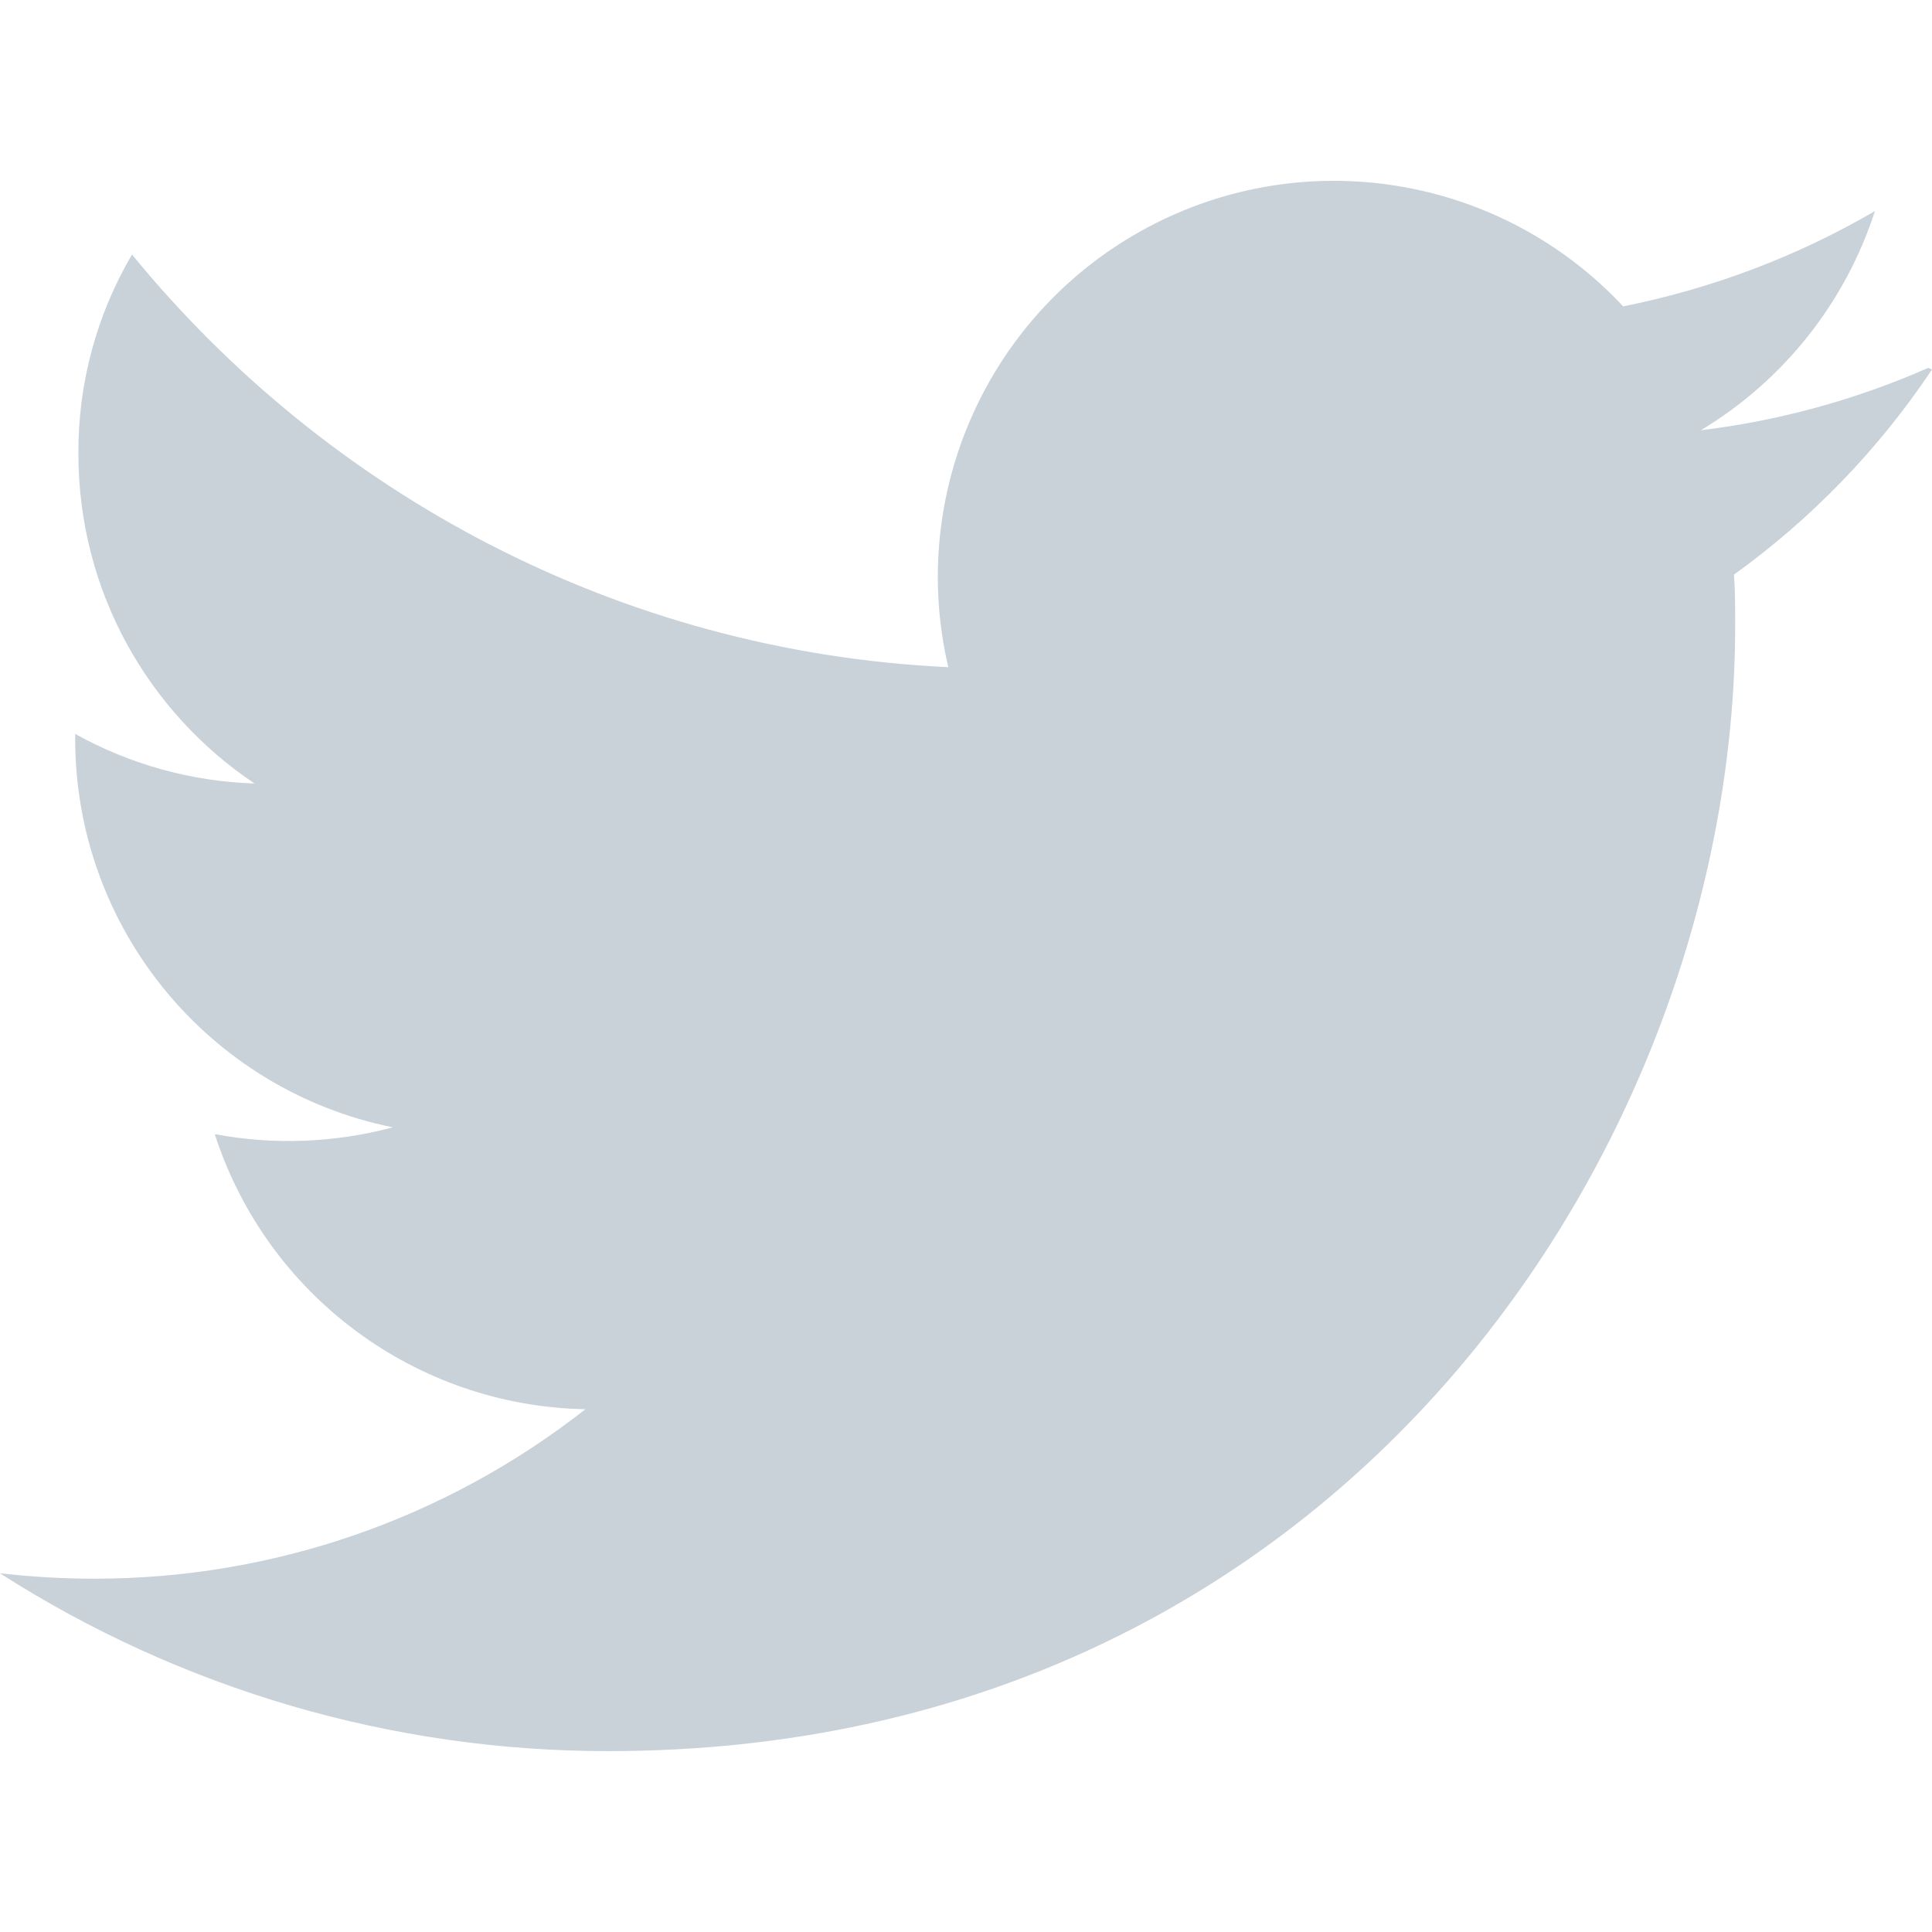
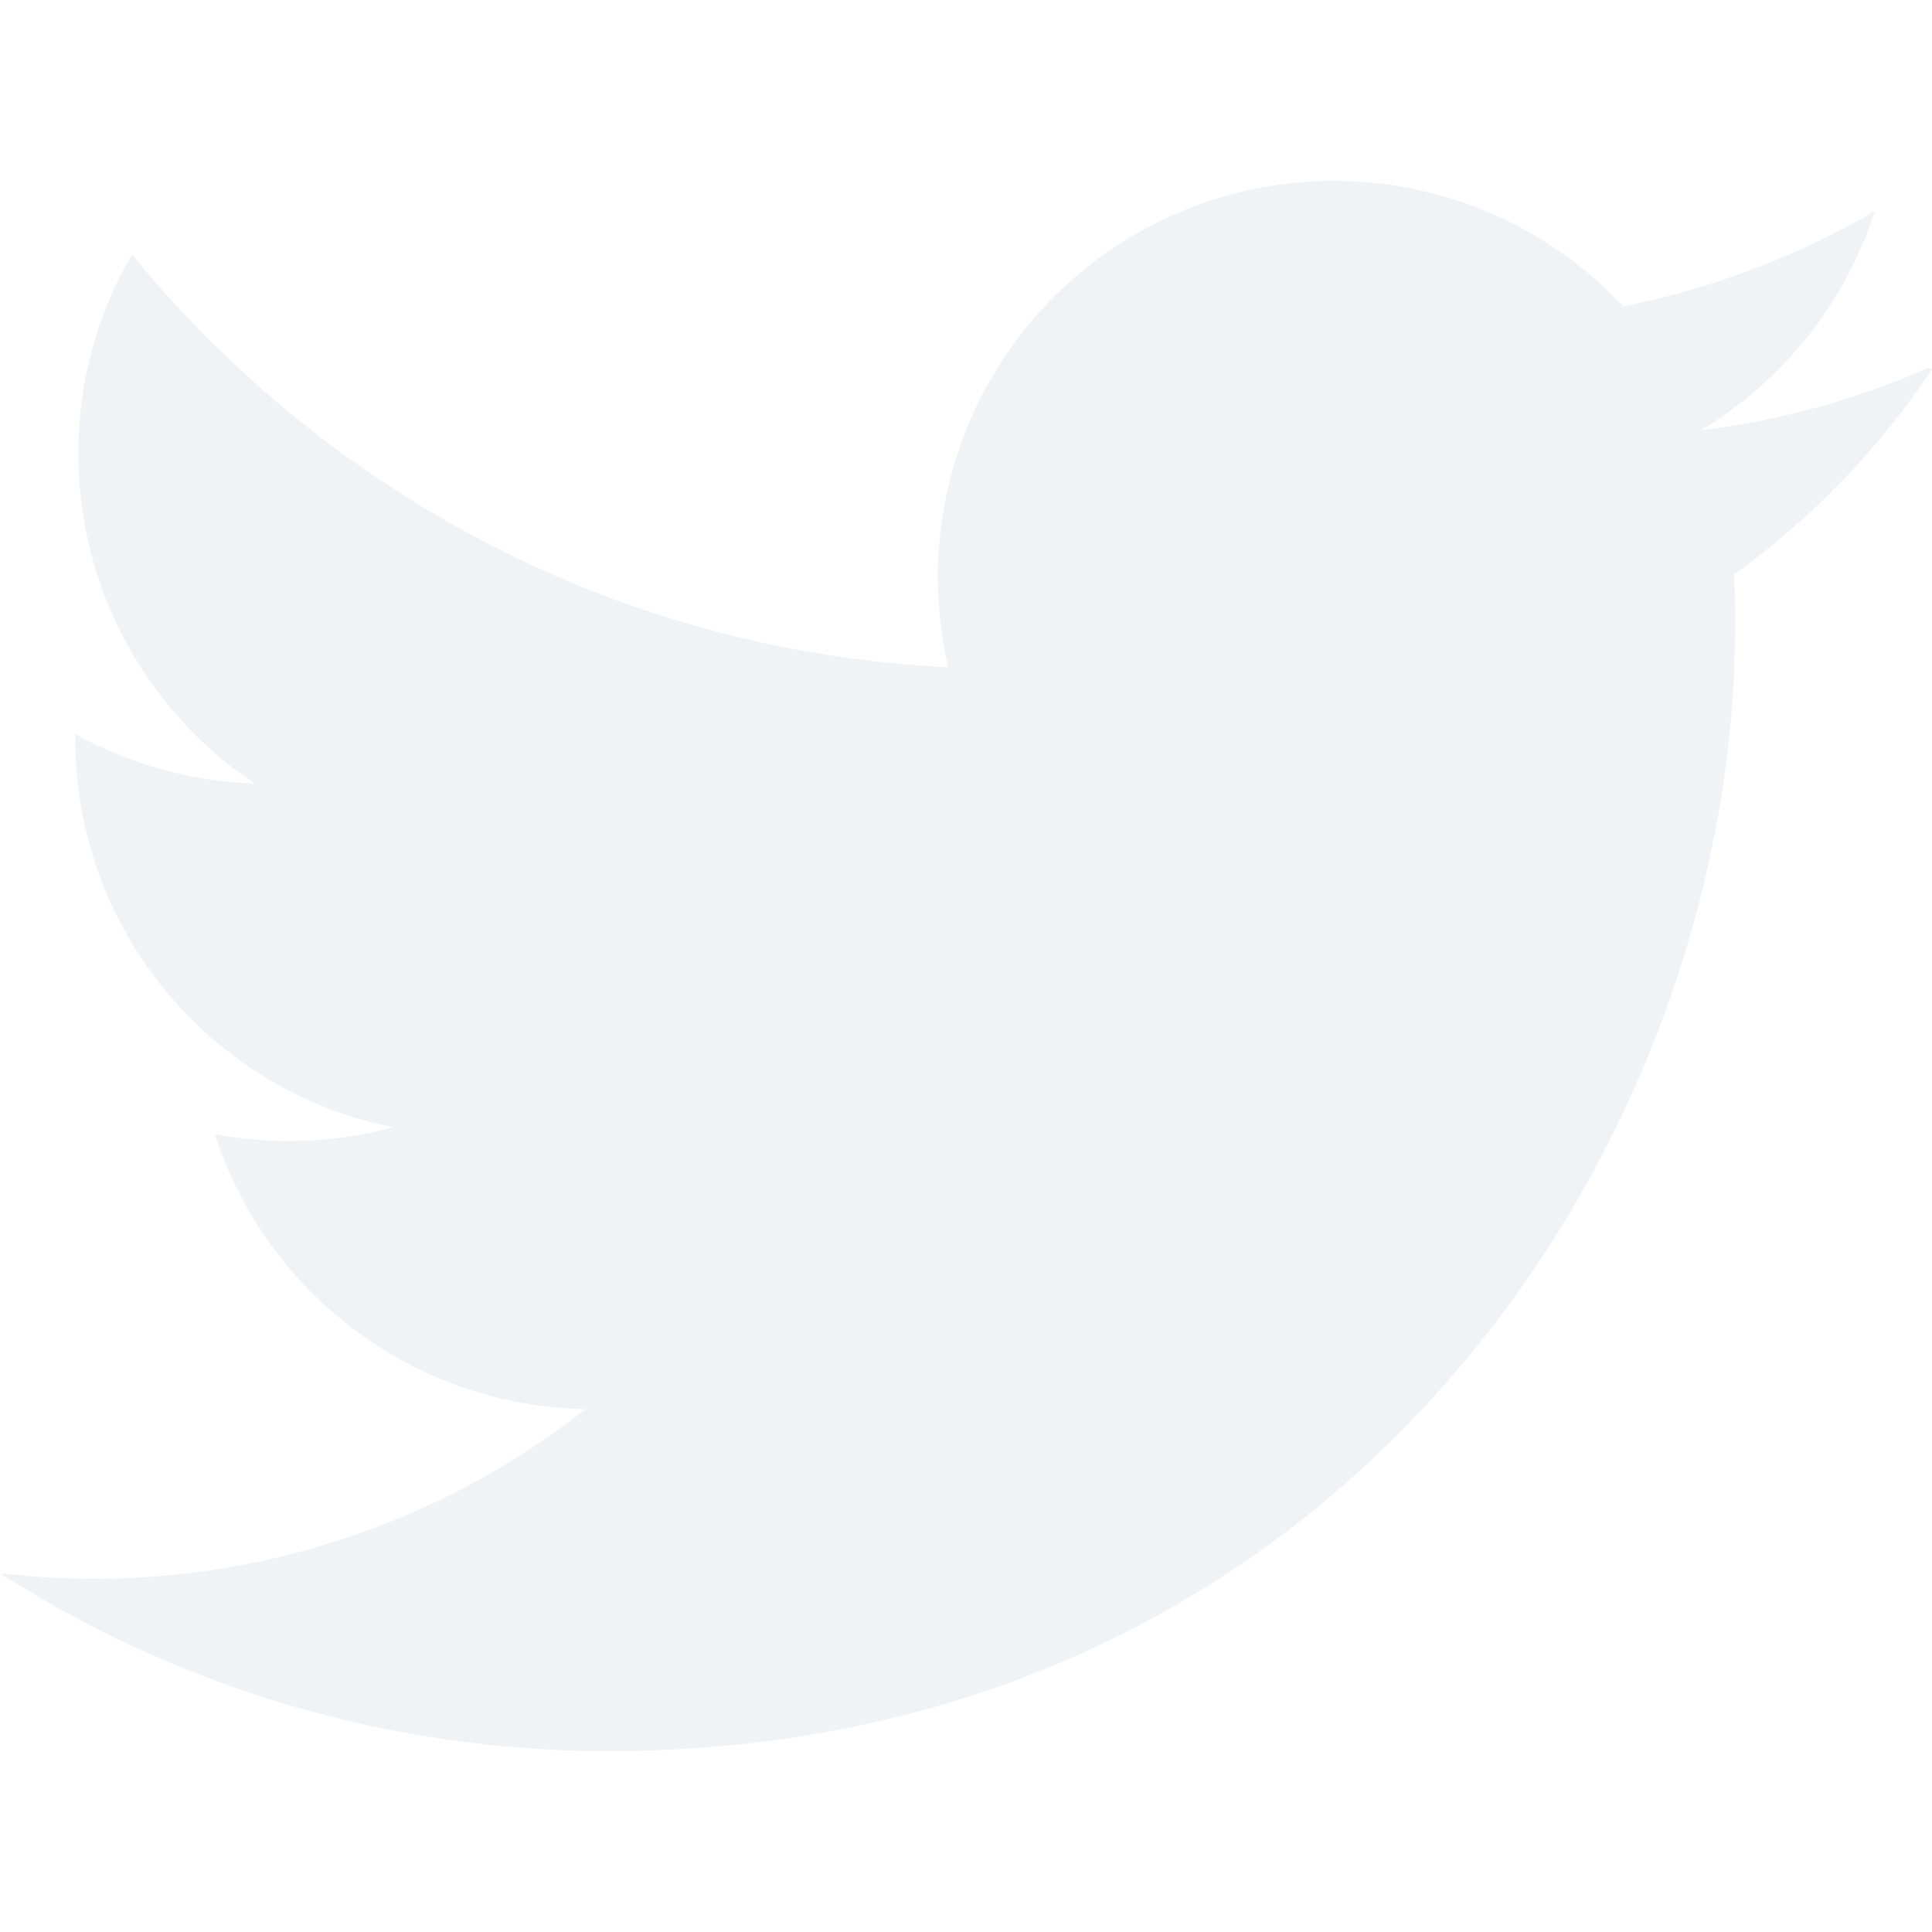
- <svg xmlns="http://www.w3.org/2000/svg" role="img" fill="#c9d1d9" viewBox="0 0 24 24">
+ <svg xmlns="http://www.w3.org/2000/svg" role="img" fill="#f0f3f6" viewBox="0 0 24 24">
  <path d="M23.953 4.57a10 10 0 01-2.825.775 4.958 4.958 0 002.163-2.723c-.951.555-2.005.959-3.127 1.184a4.92 4.92 0 00-8.384 4.482C7.69 8.095 4.067 6.13 1.64 3.162a4.822 4.822 0 00-.666 2.475c0 1.71.87 3.213 2.188 4.096a4.904 4.904 0 01-2.228-.616v.06a4.923 4.923 0 003.946 4.827 4.996 4.996 0 01-2.212.085 4.936 4.936 0 004.604 3.417 9.867 9.867 0 01-6.102 2.105c-.39 0-.779-.023-1.17-.067a13.995 13.995 0 007.557 2.209c9.053 0 13.998-7.496 13.998-13.985 0-.21 0-.42-.015-.63A9.935 9.935 0 0024 4.59z" />
</svg>
